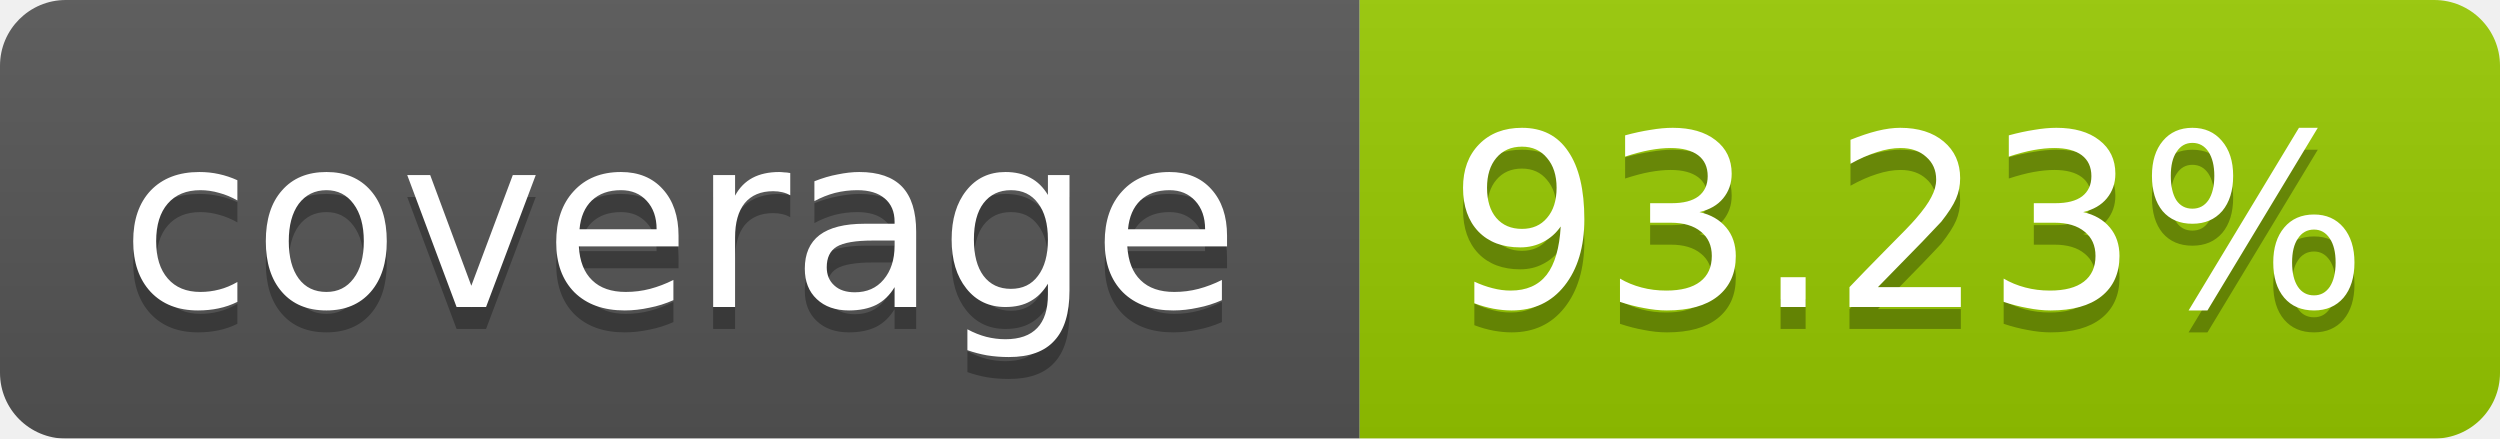
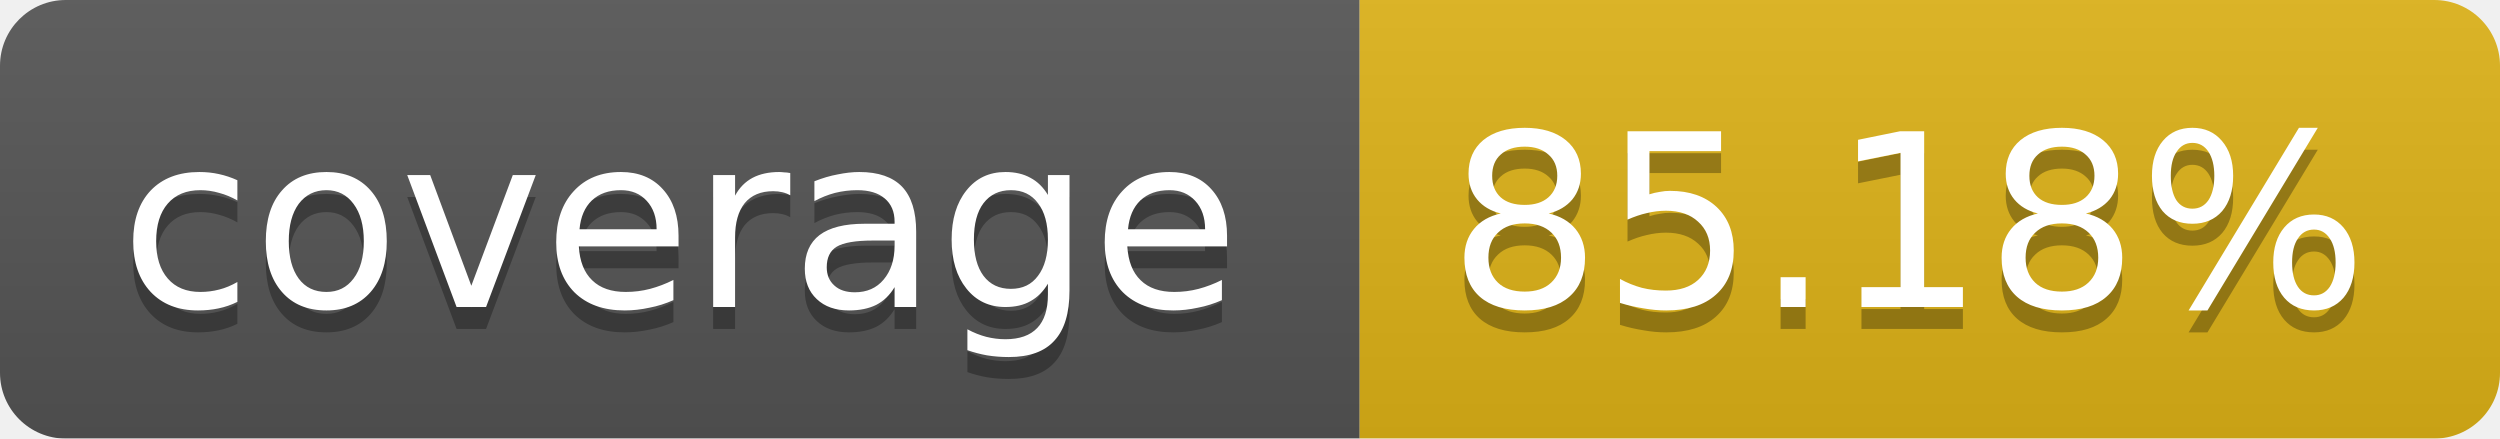
<svg xmlns="http://www.w3.org/2000/svg" width="114" height="20">
  <linearGradient id="b" x2="0" y2="100%">
    <stop offset="0" stop-color="#bbb" stop-opacity=".1" />
    <stop offset="1" stop-opacity=".1" />
  </linearGradient>
  <mask id="a">
    <rect width="114" height="20" rx="3" fill="#fff" />
  </mask>
  <g mask="url(#a)">
    <path fill="#555" d="M0 0h62v20H0z" />
-     <path fill="#97CA00" d="M62 0h52v20H62z" />
+     <path fill="#DFB317" d="M62 0h52v20H62z" />
    <path fill="url(#b)" d="M0 0h114v20H0z" />
  </g>
  <g fill="#fff" text-anchor="middle" font-family="Verdana,DejaVu Sans,Geneva,sans-serif" font-size="11">
    <text x="31" y="15" fill="#010101" fill-opacity=".3">coverage</text>
    <text x="31" y="14">coverage</text>
-     <text x="87" y="15" fill="#010101" fill-opacity=".3">93.23%</text>
-     <text x="87" y="14">93.23%</text>
+     <text x="87" y="15" fill="#010101" fill-opacity=".3">85.18%</text>
+     <text x="87" y="14">85.18%</text>
  </g>
</svg>
